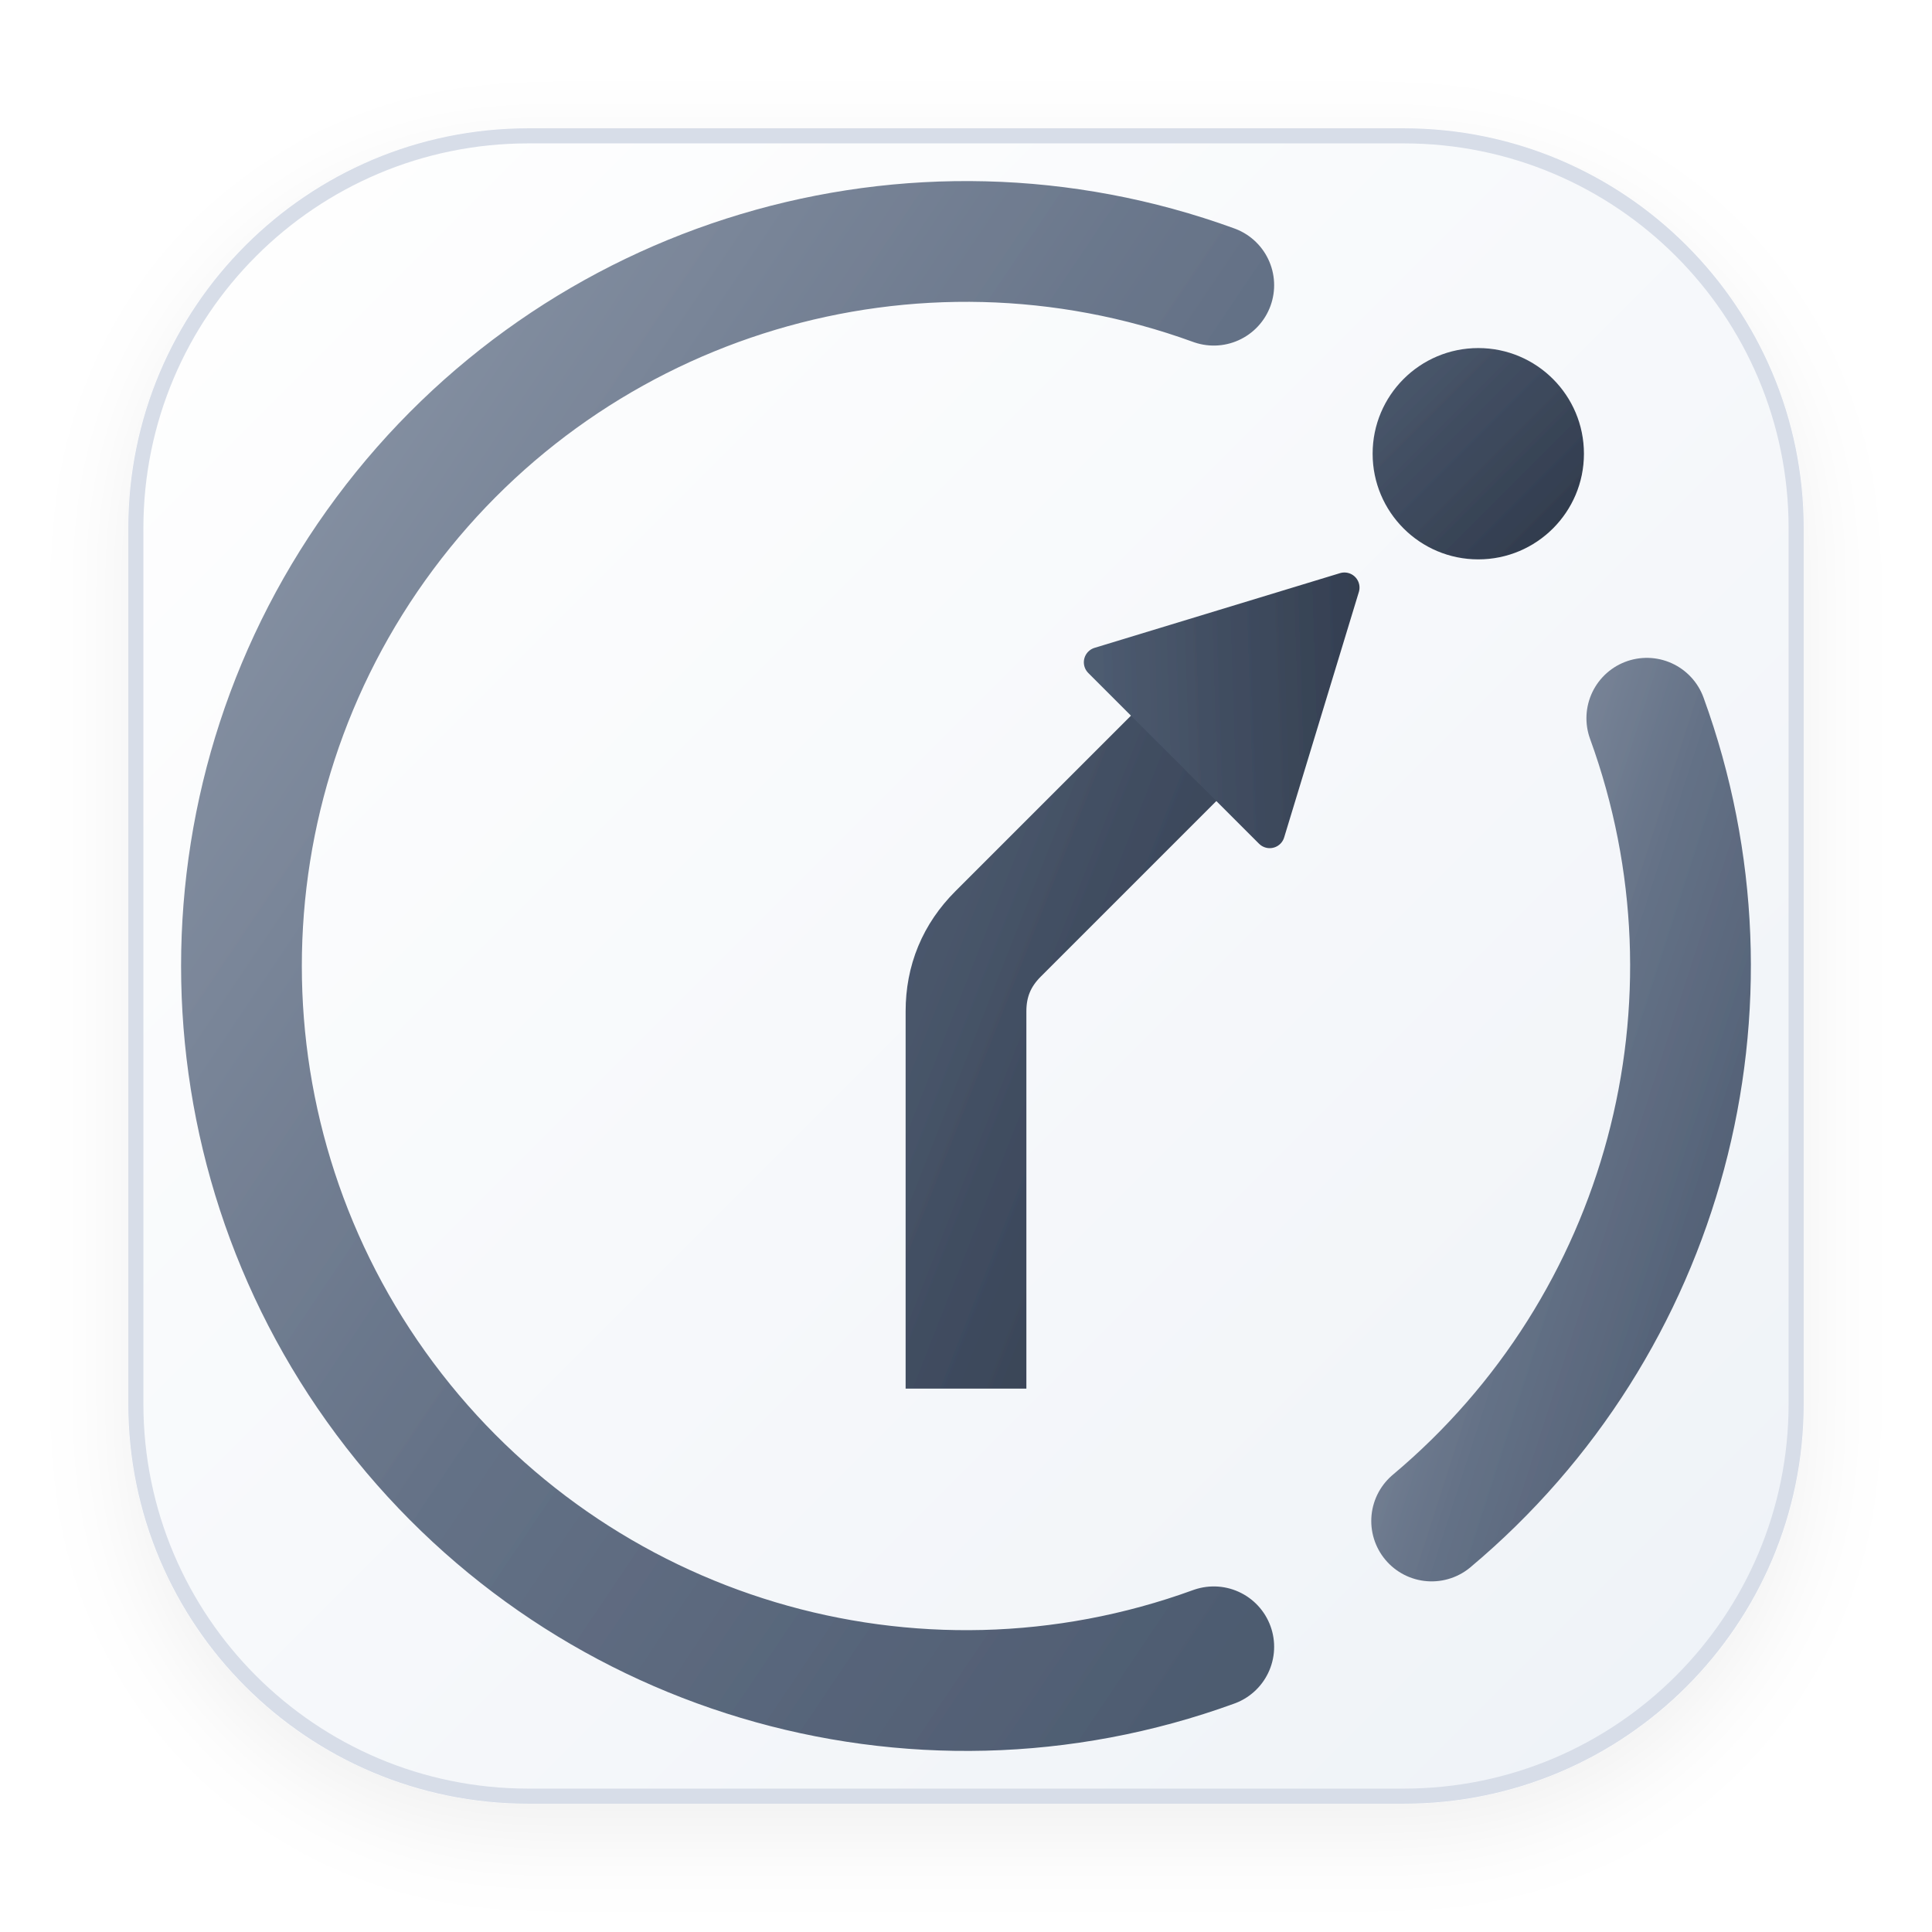
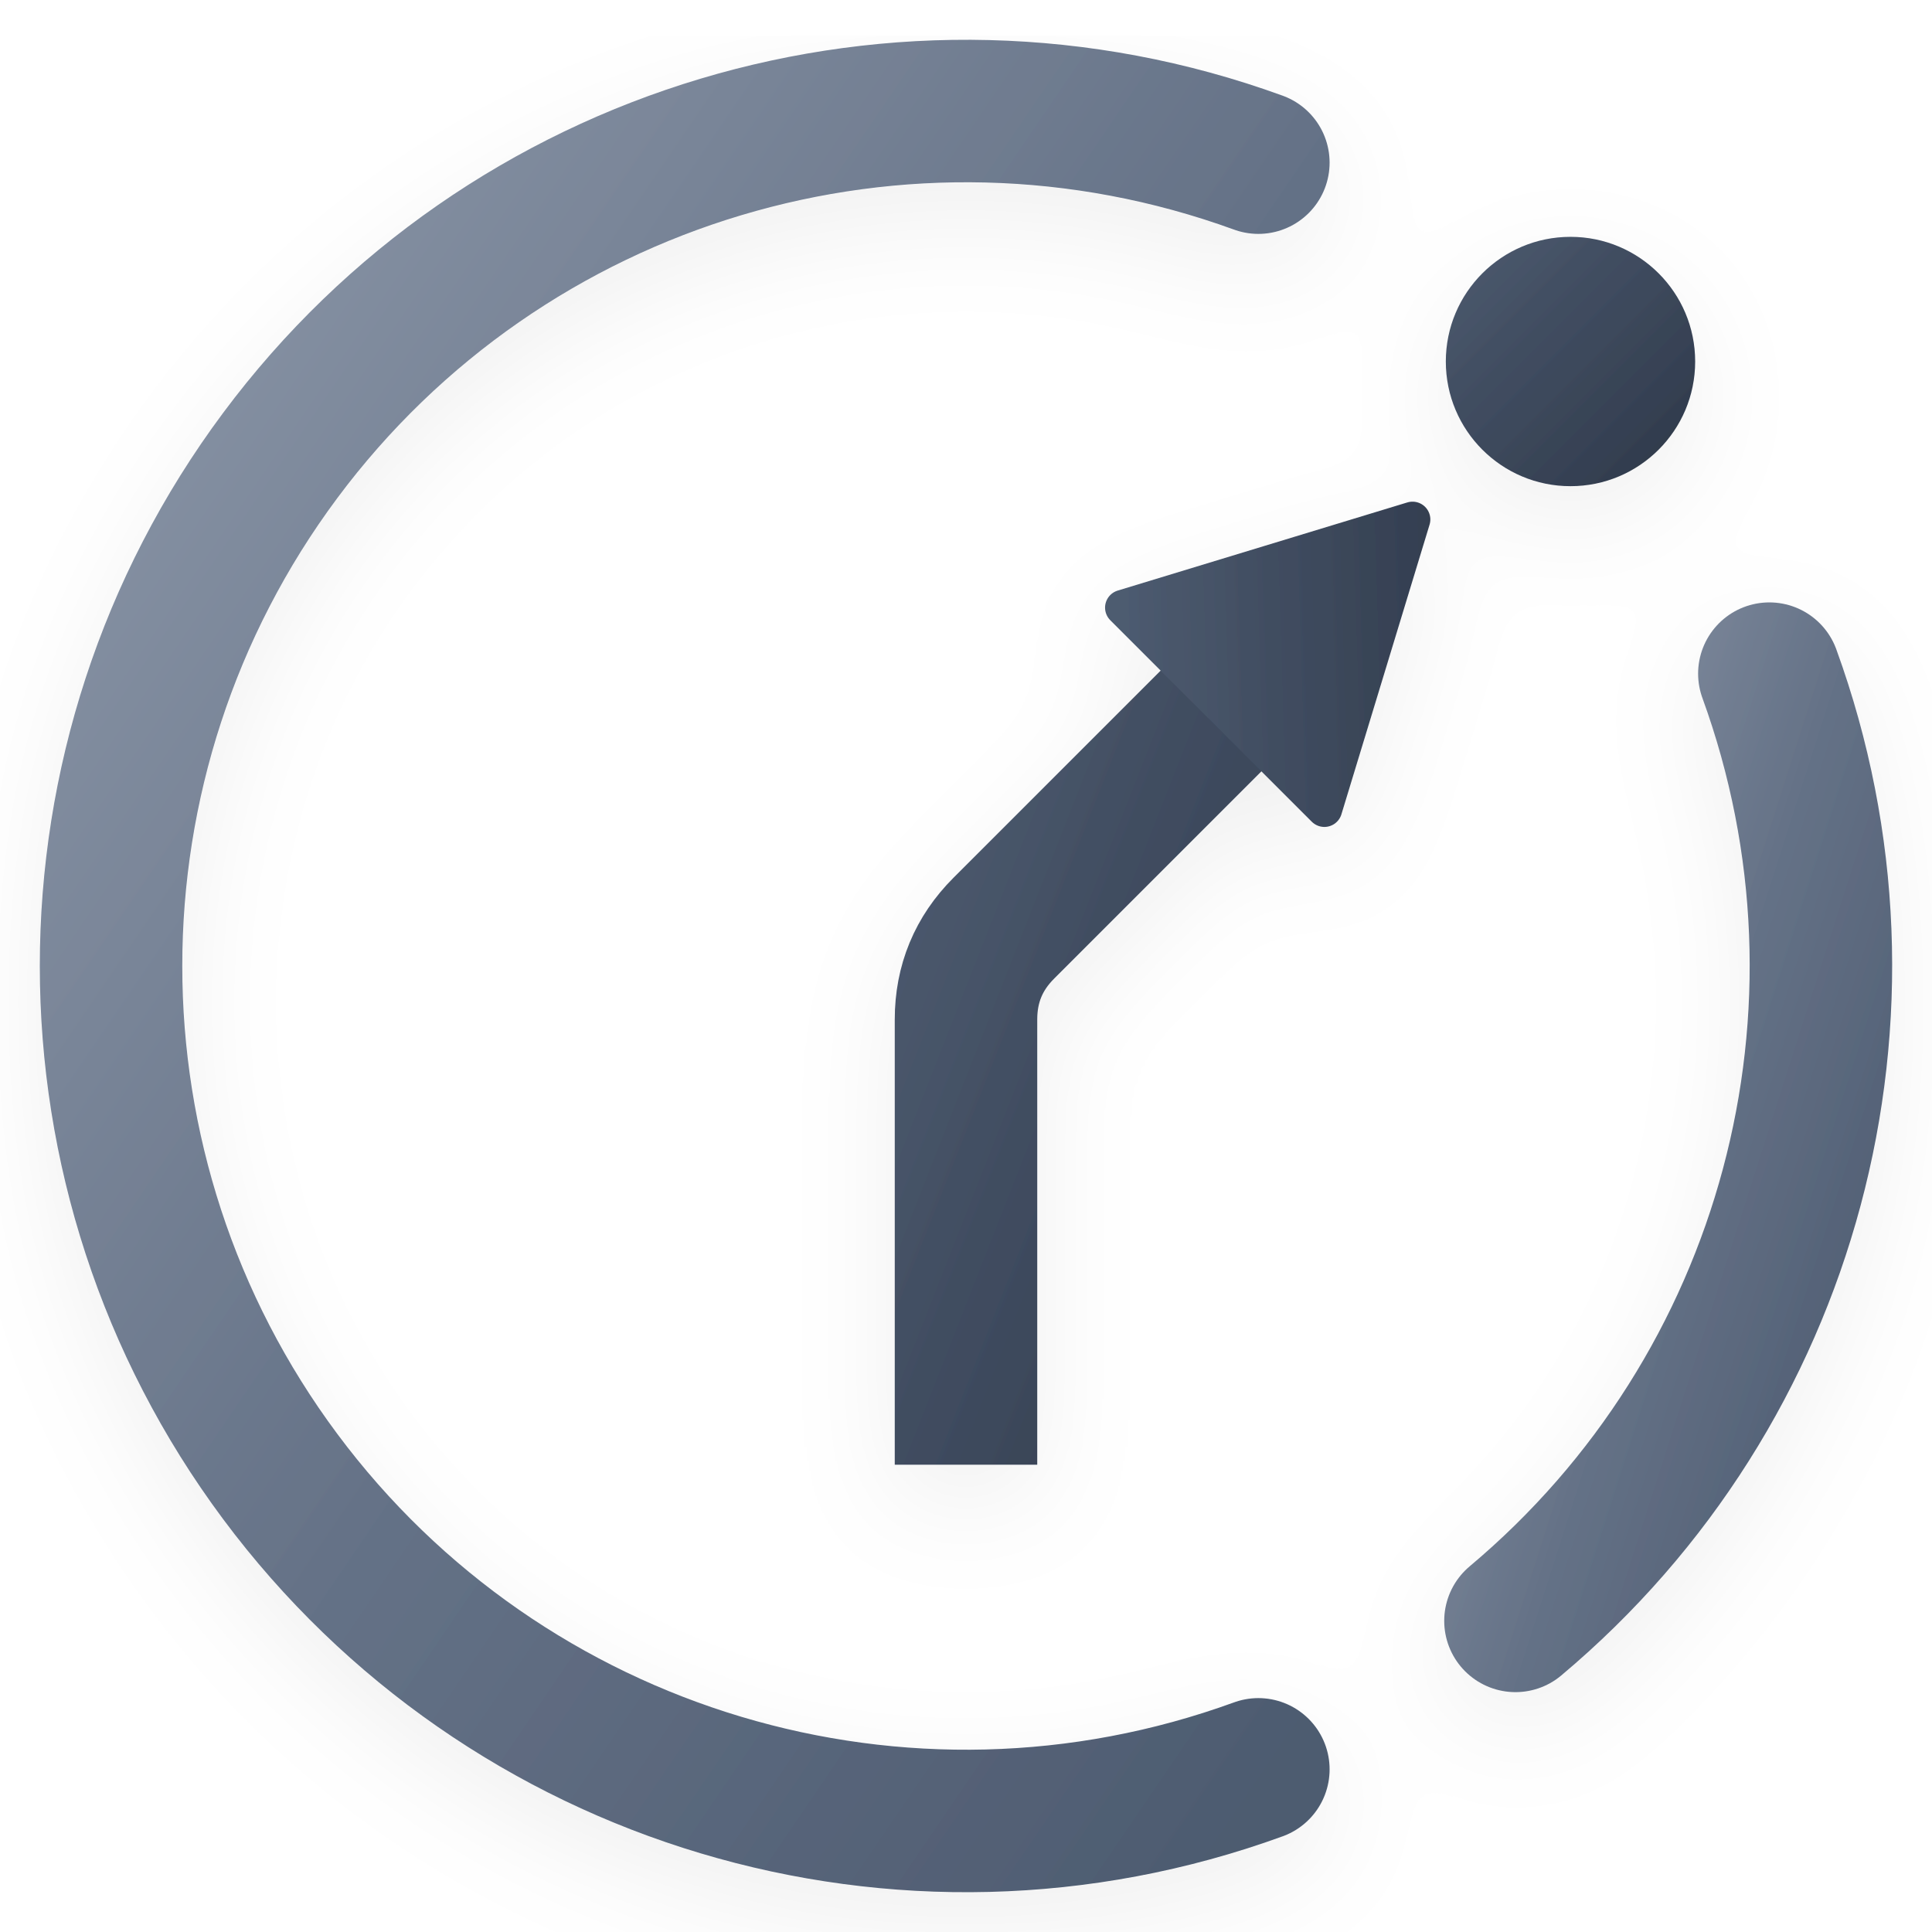
<svg xmlns="http://www.w3.org/2000/svg" viewBox="0 0 256 256" width="256" height="256">
  <defs>
    <filter id="qp-shadow" x="-20%" y="-20%" width="140%" height="140%">
      <feDropShadow dx="0" dy="4" stdDeviation="6" flood-color="#111827" flood-opacity="0.06" />
    </filter>
-     <linearGradient id="bg-grad" x1="0" y1="0" x2="1" y2="1">
-       <stop offset="0%" stop-color="#FFFFFF" />
-       <stop offset="100%" stop-color="#EEF2F7" />
-     </linearGradient>
    <linearGradient id="ring-grad" x1="0" y1="0" x2="1" y2="1">
      <stop offset="0%" stop-color="#8D98A9" />
      <stop offset="52%" stop-color="#657287" />
      <stop offset="100%" stop-color="#4D5B70" />
    </linearGradient>
    <linearGradient id="active-grad" x1="0" y1="0" x2="1" y2="1">
      <stop offset="0%" stop-color="#4D5B70" />
      <stop offset="100%" stop-color="#2D3748" />
    </linearGradient>
  </defs>
-   <g filter="url(#qp-shadow)">
-     <rect x="18" y="18" width="220" height="220" rx="52" fill="url(#bg-grad)" stroke="#D7DDE8" stroke-width="2" />
+   <g filter="url(#qp-shadow)" transform="translate(128 128) scale(1.18) translate(-128 -128)">
    <path d="M 218.21 95.17 A 96 96 0 0 1 189.70 201.54" fill="none" stroke="url(#ring-grad)" stroke-width="16" stroke-linecap="round" />
    <path d="M 160.83 218.21 A 96 96 0 1 1 160.83 37.79" fill="none" stroke="url(#ring-grad)" stroke-width="16" stroke-linecap="round" />
    <circle cx="195.88" cy="60.12" r="14" fill="url(#active-grad)" />
    <path d="M 128 184 L 128 134 Q 128 128 132.24 123.76 L 164 92" fill="none" stroke="url(#active-grad)" stroke-width="16" stroke-linecap="butt" stroke-linejoin="round" />
    <g transform="translate(164, 92) rotate(-45)">
      <path d="M 20 0 L -10 -16 L -10 16 Z" fill="url(#active-grad)" stroke="url(#active-grad)" stroke-width="4" stroke-linejoin="round" />
    </g>
  </g>
</svg>
